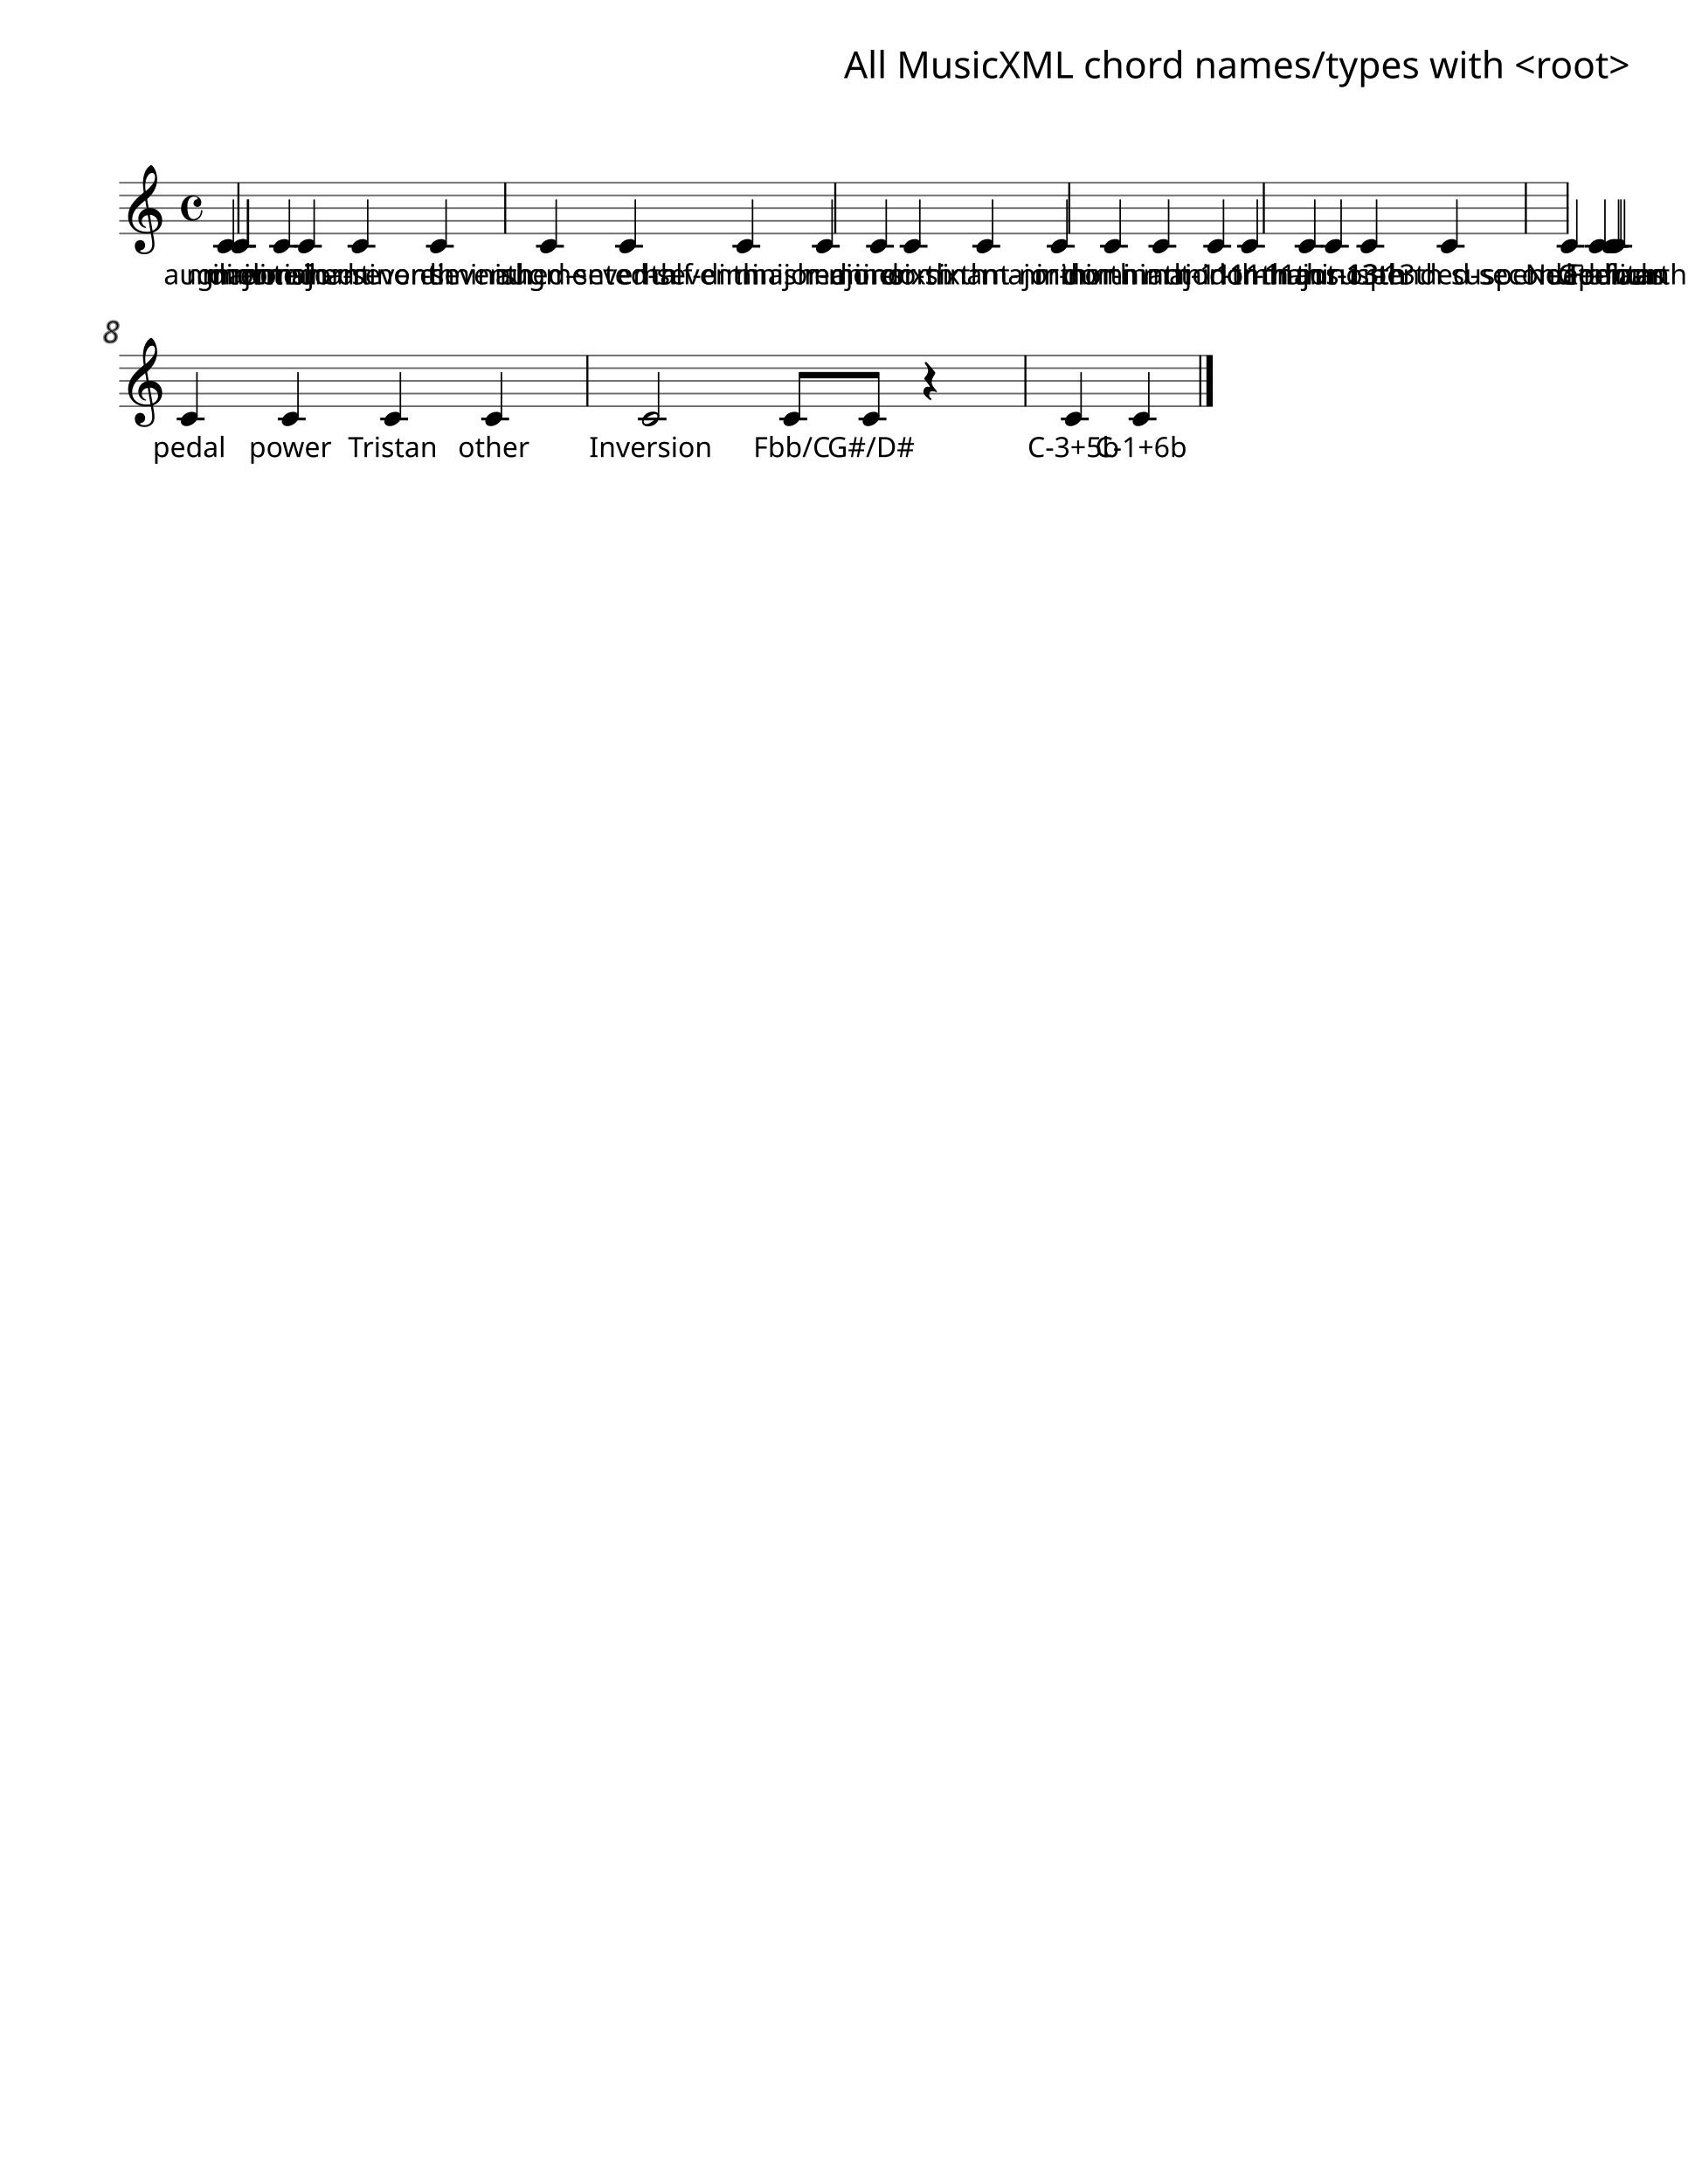
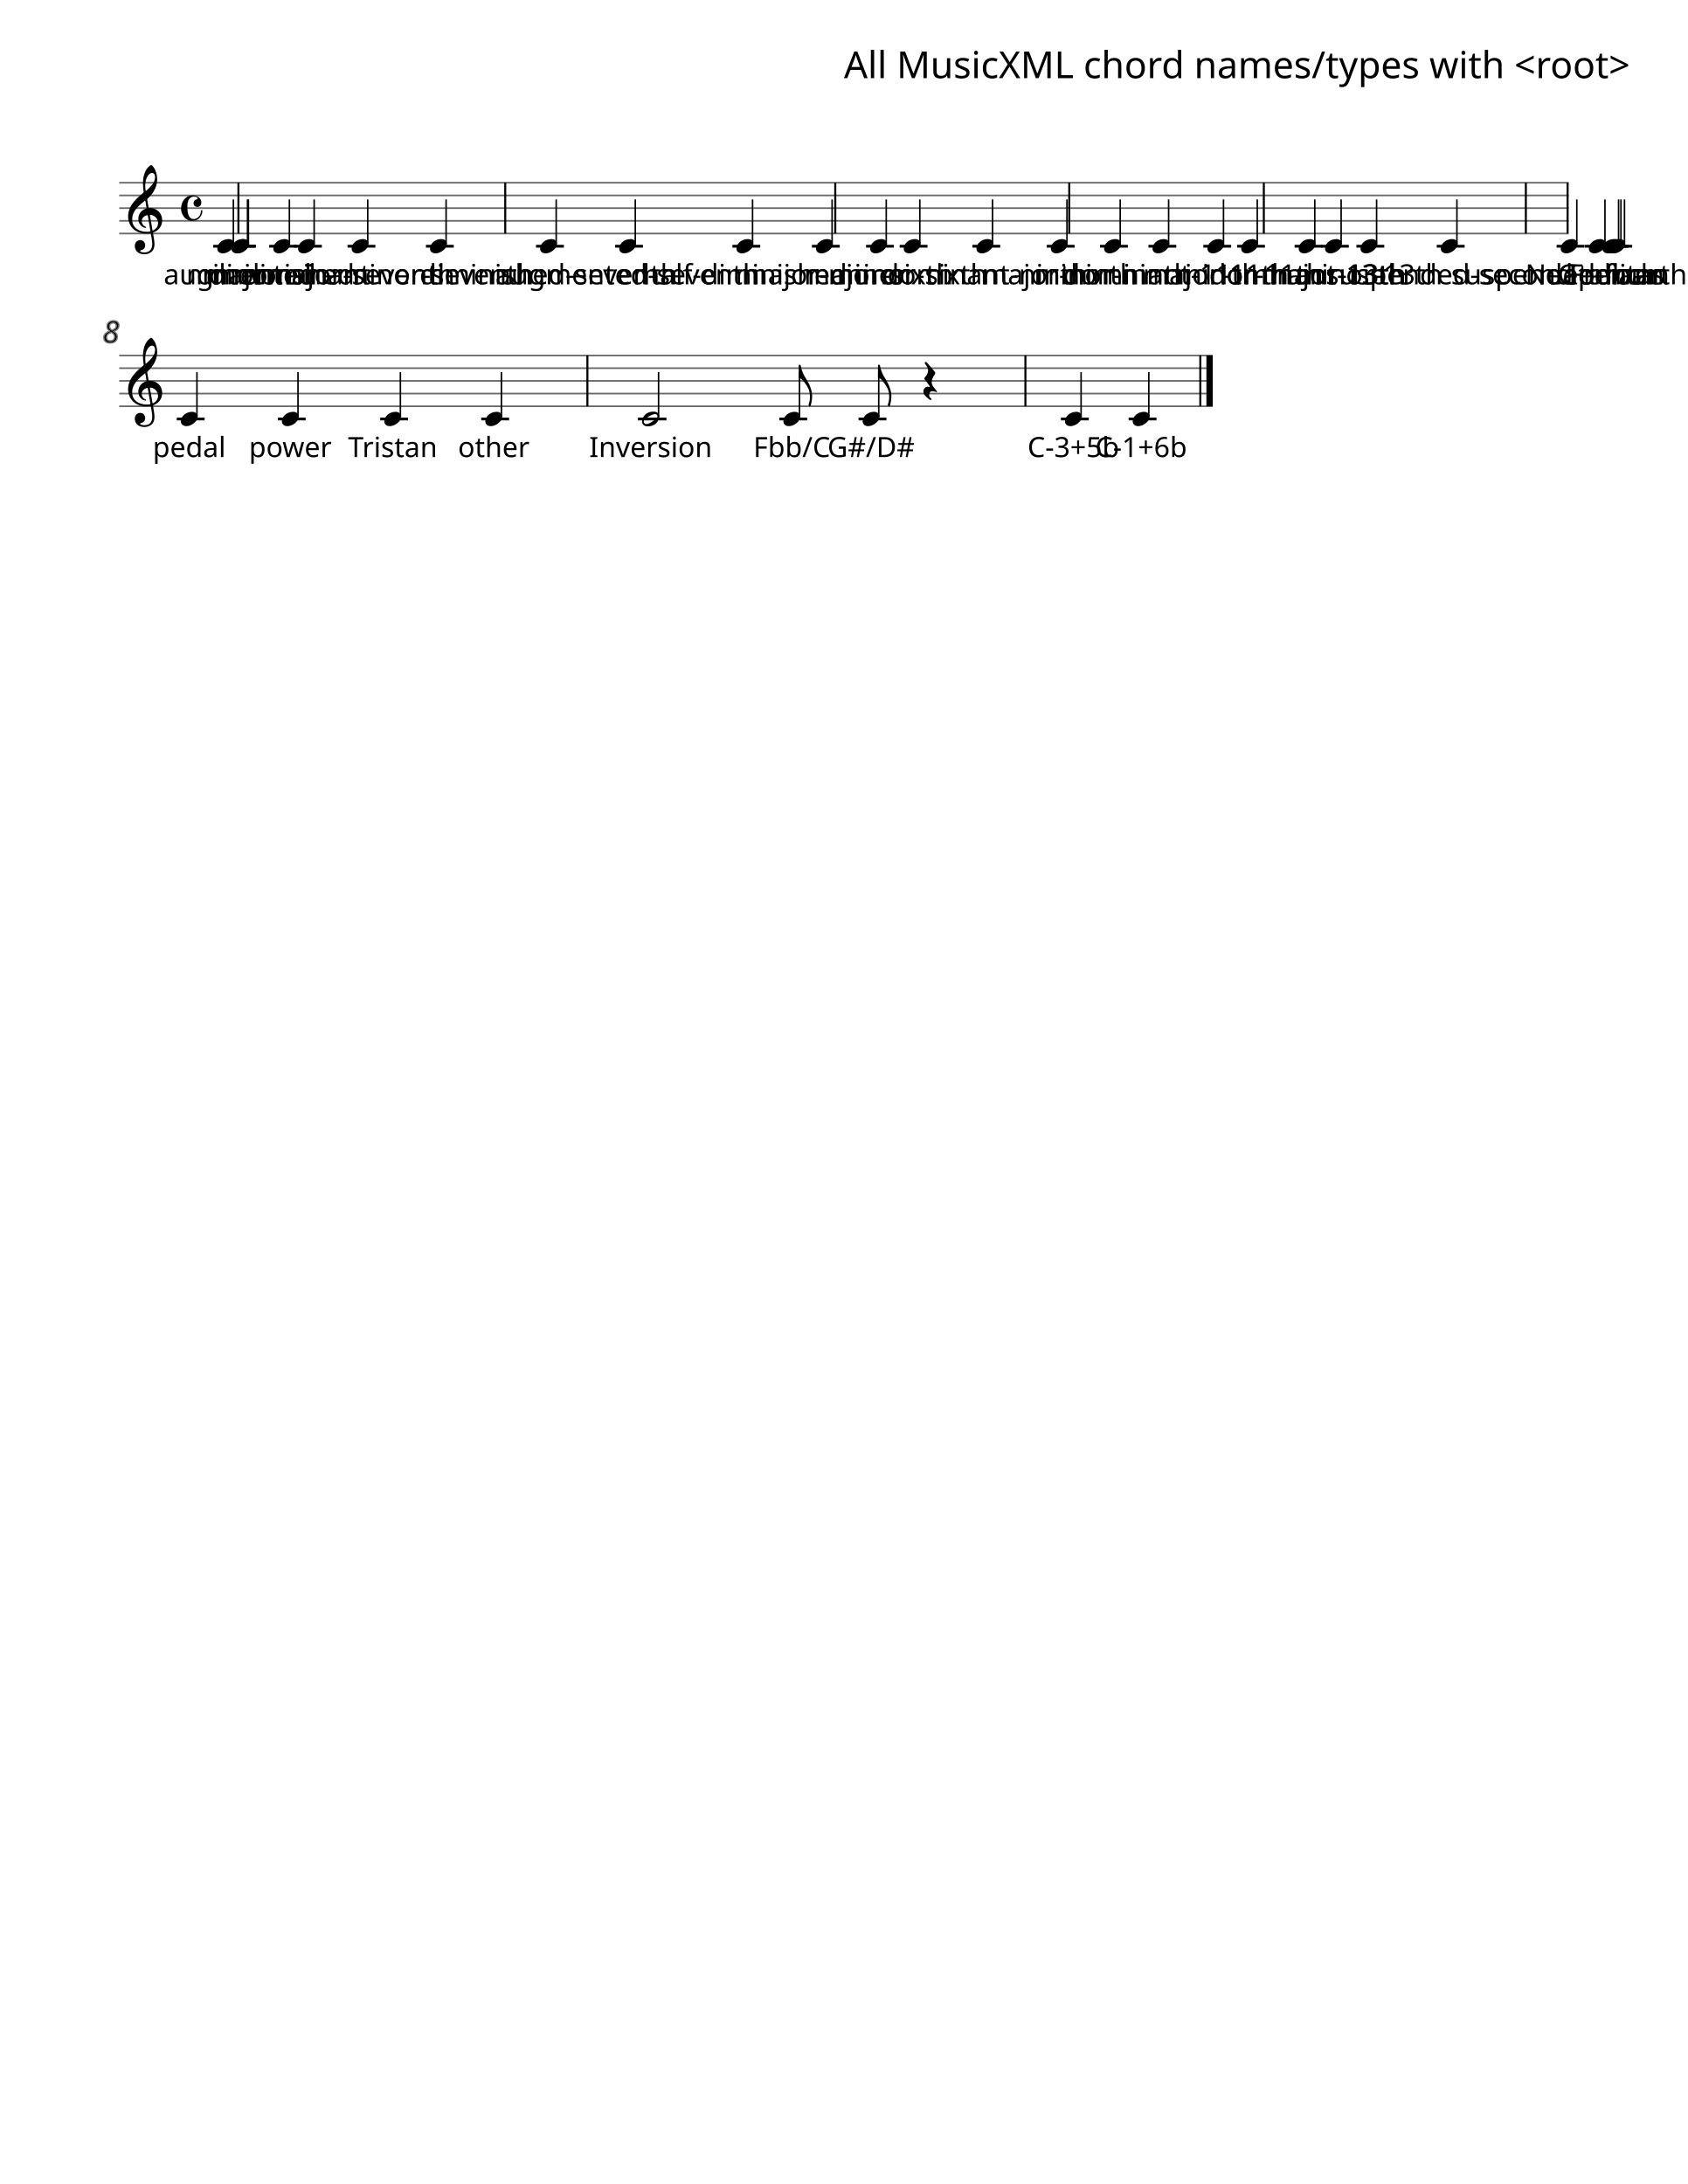
<svg xmlns="http://www.w3.org/2000/svg" height="279.4mm" viewBox="0 0 1328.615 1719.385" width="215.9mm">
  <text x="664.308" y="61.538">
    <tspan alignment-baseline="hanging" fill="black" direction="inherit" dx="0" dy="0" font-style="normal" font-weight="normal" font-family="Alegreya" font-size="29.308" letter-spacing="normal" text-decoration="none" text-anchor="middle">All MusicXML chord names/types with &lt;root&gt;</tspan>
  </text>
  <g transform="translate(93.84615)">
    <g>
      <g>
        <line stroke="#6A6A6A" stroke-width="1.3" x1="0" x2="1140.923" y1="183.846" y2="183.846" />
        <line stroke="#6A6A6A" stroke-width="1.3" x1="0" x2="1140.923" y1="173.846" y2="173.846" />
        <line stroke="#6A6A6A" stroke-width="1.3" x1="0" x2="1140.923" y1="163.846" y2="163.846" />
        <line stroke="#6A6A6A" stroke-width="1.3" x1="0" x2="1140.923" y1="153.846" y2="153.846" />
        <line stroke="#6A6A6A" stroke-width="1.3" x1="0" x2="1140.923" y1="143.846" y2="143.846" />
      </g>
      <g>
        <path d="M25.200 129.926C24.640 129.926 23.400 130.966 22.600 131.846C19.640 135.126 18.680 140.126 18.680 144.286C18.680 146.606 18.960 149.206 19.240 150.846C19.320 151.326 19.360 151.406 18.880 151.806C16.320 153.926 13.560 156.366 11.480 158.926C8.720 162.366 7 166.086 7 170.366C7 177.326 11.760 183.926 21.560 183.926C22.480 183.926 23.520 183.846 24.320 183.686C24.760 183.606 24.840 183.566 24.920 184.046C25.400 186.726 26 190.206 26 192.086C26 198.006 22 198.726 19.640 198.726C17.480 198.726 16.440 198.086 16.440 197.566C16.440 197.126 16.800 197.166 17.720 196.886C18.960 196.526 20.400 195.446 20.400 193.126C20.400 190.926 19 189.046 16.560 189.046C13.880 189.046 12.280 191.166 12.280 193.646C12.280 196.246 13.840 200.166 19.880 200.166C22.560 200.166 27.760 198.966 27.760 192.166C27.760 189.886 27.040 186.086 26.600 183.606C26.520 183.126 26.560 183.166 27.120 182.926C31.160 181.326 33.840 177.926 33.840 173.406C33.840 168.286 30.080 163.766 24.200 163.766C23.080 163.766 23.200 163.966 23.040 163.046L22.040 157.246C21.960 156.766 22.040 156.726 22.280 156.486C22.920 155.886 23.760 155.046 24.520 154.206C27.880 150.526 29.880 145.766 29.880 141.246C29.880 137.766 28.920 134.326 27.280 131.926C26.680 131.046 25.640 129.926 25.200 129.926ZM20.040 158.086C20.440 157.766 20.520 157.806 20.600 158.246L21.440 163.366C21.560 164.126 21.560 164.086 20.840 164.326C17.320 165.526 15.040 168.686 15.040 172.086C15.040 175.686 16.920 178.246 19.640 179.166C19.960 179.286 20.440 179.406 20.720 179.406C21.040 179.406 21.200 179.206 21.200 178.966C21.200 178.686 20.880 178.566 20.600 178.446C18.920 177.726 17.720 176.006 17.720 174.166C17.720 171.886 19.280 170.166 21.720 169.486C22.360 169.326 22.440 169.366 22.520 169.806L24.520 181.726C24.600 182.166 24.560 182.166 23.960 182.286C23.320 182.406 22.520 182.486 21.720 182.486C14.720 182.486 10.200 178.606 10.200 173.046C10.200 170.686 10.600 167.526 13.920 163.766C16.320 161.086 18.160 159.606 20.040 158.086ZM24.640 169.166C27.880 169.446 30.560 172.166 30.560 175.686C30.560 178.206 29.040 180.246 26.800 181.366C26.320 181.606 26.240 181.606 26.160 181.126L24.200 169.726C24.120 169.246 24.160 169.126 24.640 169.166ZM25.800 136.126C27.120 136.126 28.200 137.206 28.200 139.406C28.200 142.166 26.880 144.726 23.760 147.846C23.120 148.486 22.160 149.406 21.240 150.206C20.960 150.446 20.800 150.406 20.720 149.886C20.560 148.846 20.480 147.486 20.480 146.206C20.480 139.966 23.360 136.126 25.800 136.126Z" />
      </g>
      <g />
      <path d="M57.820 153.806C56.620 153.806 55.220 154.126 54.140 154.606C50.580 156.166 48.700 160.446 48.700 164.246C48.700 164.606 48.700 164.966 48.740 165.326C48.940 167.486 49.980 169.526 51.300 171.126C52.820 172.966 55.020 173.806 57.420 173.806C64.420 173.806 65.460 167.446 65.460 166.286C65.460 165.406 65.020 165.406 64.860 165.406C64.540 165.406 64.260 165.446 64.260 166.126C64.260 171.286 59.860 172.486 58.580 172.486C55.340 172.486 53.620 169.326 53.620 162.726C53.620 156.126 56.660 154.766 58.820 154.766C60.900 154.766 61.740 155.726 61.740 156.126C61.740 156.486 61.620 157.006 61.020 157.006C59.420 157.006 58.500 158.726 58.500 159.966C58.500 162.246 60.460 162.966 61.580 162.966C61.580 162.966 64.620 162.846 64.620 159.526C64.620 154.286 58.580 153.806 57.820 153.806Z" />
    </g>
    <g>
      <line stroke="black" stroke-width="1.6" x1="93.837" x2="93.837" y1="143.846" y2="183.846" />
    </g>
    <g>
      <g>
        <path d="M93.360 199.486C97.360 199.486 102.280 195.766 102.280 191.966C102.280 189.686 100.480 188.206 97.880 188.206C92.960 188.206 89 191.846 89 195.726C89 198.086 90.920 199.486 93.360 199.486Z" />
      </g>
      <line stroke="#000000" stroke-width="1.2" x1="101.68" x2="101.68" y1="192.006" y2="157.006" />
      <line stroke="#000000" stroke-width="2.2" x1="85.8" x2="107.72" y1="193.846" y2="193.846" />
      <text font-family="Alegreya" font-size="22" text-anchor="middle" x="95.64" y="223.846">major</text>
    </g>
    <g>
      <g>
        <path d="M81.542 199.486C85.542 199.486 90.462 195.766 90.462 191.966C90.462 189.686 88.662 188.206 86.062 188.206C81.142 188.206 77.182 191.846 77.182 195.726C77.182 198.086 79.102 199.486 81.542 199.486Z" />
      </g>
      <line stroke="#000000" stroke-width="1.2" x1="89.862" x2="89.862" y1="192.006" y2="157.006" />
      <line stroke="#000000" stroke-width="2.2" x1="73.982" x2="95.902" y1="193.846" y2="193.846" />
      <text font-family="Alegreya" font-size="22" text-anchor="middle" x="83.822" y="223.846">minor</text>
    </g>
    <g>
      <g>
        <path d="M92.660 199.486C96.660 199.486 101.580 195.766 101.580 191.966C101.580 189.686 99.780 188.206 97.180 188.206C92.260 188.206 88.300 191.846 88.300 195.726C88.300 198.086 90.220 199.486 92.660 199.486Z" />
      </g>
      <line stroke="#000000" stroke-width="1.2" x1="100.98" x2="100.98" y1="192.006" y2="157.006" />
      <line stroke="#000000" stroke-width="2.2" x1="85.1" x2="107.02" y1="193.846" y2="193.846" />
      <text font-family="Alegreya" font-size="22" text-anchor="middle" x="94.94" y="223.846">augmented</text>
    </g>
    <g>
      <g>
        <path d="M125.634 199.486C129.634 199.486 134.554 195.766 134.554 191.966C134.554 189.686 132.754 188.206 130.154 188.206C125.234 188.206 121.274 191.846 121.274 195.726C121.274 198.086 123.194 199.486 125.634 199.486Z" />
      </g>
      <line stroke="#000000" stroke-width="1.2" x1="133.954" x2="133.954" y1="192.006" y2="157.006" />
      <line stroke="#000000" stroke-width="2.2" x1="118.074" x2="139.994" y1="193.846" y2="193.846" />
      <text font-family="Alegreya" font-size="22" text-anchor="middle" x="127.914" y="223.846">diminished</text>
    </g>
  </g>
  <g transform="translate(203.483)">
    <g />
    <g>
      <line stroke="black" stroke-width="1.6" x1="194.223" x2="194.223" y1="143.846" y2="183.846" />
    </g>
    <g>
      <g>
        <path d="M35.489 199.486C39.489 199.486 44.409 195.766 44.409 191.966C44.409 189.686 42.609 188.206 40.009 188.206C35.089 188.206 31.129 191.846 31.129 195.726C31.129 198.086 33.049 199.486 35.489 199.486Z" />
      </g>
      <line stroke="#000000" stroke-width="1.2" x1="43.809" x2="43.809" y1="192.006" y2="157.006" />
      <line stroke="#000000" stroke-width="2.2" x1="27.929" x2="49.849" y1="193.846" y2="193.846" />
      <text font-family="Alegreya" font-size="22" text-anchor="middle" x="37.769" y="223.846">dominant</text>
    </g>
    <g>
      <g>
        <path d="M77.648 199.486C81.648 199.486 86.568 195.766 86.568 191.966C86.568 189.686 84.768 188.206 82.168 188.206C77.248 188.206 73.288 191.846 73.288 195.726C73.288 198.086 75.208 199.486 77.648 199.486Z" />
      </g>
      <line stroke="#000000" stroke-width="1.2" x1="85.968" x2="85.968" y1="192.006" y2="157.006" />
      <line stroke="#000000" stroke-width="2.2" x1="70.088" x2="92.008" y1="193.846" y2="193.846" />
      <text font-family="Alegreya" font-size="22" text-anchor="middle" x="79.928" y="223.846">major-seventh</text>
    </g>
    <g>
      <g>
        <path d="M139.355 199.486C143.355 199.486 148.275 195.766 148.275 191.966C148.275 189.686 146.475 188.206 143.875 188.206C138.955 188.206 134.995 191.846 134.995 195.726C134.995 198.086 136.915 199.486 139.355 199.486Z" />
      </g>
      <line stroke="#000000" stroke-width="1.2" x1="147.675" x2="147.675" y1="192.006" y2="157.006" />
      <line stroke="#000000" stroke-width="2.2" x1="131.795" x2="153.715" y1="193.846" y2="193.846" />
      <text font-family="Alegreya" font-size="22" text-anchor="middle" x="141.635" y="223.846">minor-seventh</text>
    </g>
    <g>
      <g>
        <path d="M226.020 199.486C230.020 199.486 234.940 195.766 234.940 191.966C234.940 189.686 233.140 188.206 230.540 188.206C225.620 188.206 221.660 191.846 221.660 195.726C221.660 198.086 223.580 199.486 226.020 199.486Z" />
      </g>
      <line stroke="#000000" stroke-width="1.2" x1="234.34" x2="234.34" y1="192.006" y2="157.006" />
      <line stroke="#000000" stroke-width="2.2" x1="218.46" x2="240.38" y1="193.846" y2="193.846" />
      <text font-family="Alegreya" font-size="22" text-anchor="middle" x="228.3" y="223.846">diminished-seventh</text>
    </g>
  </g>
  <g transform="translate(413.5059)">
    <g />
    <g>
      <line stroke="black" stroke-width="1.6" x1="243.998" x2="243.998" y1="143.846" y2="183.846" />
    </g>
    <g>
      <g>
        <path d="M78.257 199.486C82.257 199.486 87.177 195.766 87.177 191.966C87.177 189.686 85.377 188.206 82.777 188.206C77.857 188.206 73.897 191.846 73.897 195.726C73.897 198.086 75.817 199.486 78.257 199.486Z" />
      </g>
      <line stroke="#000000" stroke-width="1.2" x1="86.577" x2="86.577" y1="192.006" y2="157.006" />
      <line stroke="#000000" stroke-width="2.2" x1="70.697" x2="92.617" y1="193.846" y2="193.846" />
      <text font-family="Alegreya" font-size="22" text-anchor="middle" x="80.537" y="223.846">augmented-seventh</text>
    </g>
    <g>
      <g>
        <path d="M170.565 199.486C174.565 199.486 179.485 195.766 179.485 191.966C179.485 189.686 177.685 188.206 175.085 188.206C170.165 188.206 166.205 191.846 166.205 195.726C166.205 198.086 168.125 199.486 170.565 199.486Z" />
      </g>
      <line stroke="#000000" stroke-width="1.2" x1="178.885" x2="178.885" y1="192.006" y2="157.006" />
      <line stroke="#000000" stroke-width="2.2" x1="163.005" x2="184.925" y1="193.846" y2="193.846" />
      <text font-family="Alegreya" font-size="22" text-anchor="middle" x="172.845" y="223.846">half-diminished</text>
    </g>
    <g>
      <g>
        <path d="M233.174 199.486C237.174 199.486 242.094 195.766 242.094 191.966C242.094 189.686 240.294 188.206 237.694 188.206C232.774 188.206 228.814 191.846 228.814 195.726C228.814 198.086 230.734 199.486 233.174 199.486Z" />
      </g>
      <line stroke="#000000" stroke-width="1.2" x1="241.494" x2="241.494" y1="192.006" y2="157.006" />
      <line stroke="#000000" stroke-width="2.2" x1="225.614" x2="247.534" y1="193.846" y2="193.846" />
      <text font-family="Alegreya" font-size="22" text-anchor="middle" x="235.454" y="223.846">major-minor</text>
    </g>
    <g>
      <g>
        <path d="M275.795 199.486C279.795 199.486 284.715 195.766 284.715 191.966C284.715 189.686 282.915 188.206 280.315 188.206C275.395 188.206 271.435 191.846 271.435 195.726C271.435 198.086 273.355 199.486 275.795 199.486Z" />
      </g>
      <line stroke="#000000" stroke-width="1.2" x1="284.115" x2="284.115" y1="192.006" y2="157.006" />
      <line stroke="#000000" stroke-width="2.2" x1="268.235" x2="290.155" y1="193.846" y2="193.846" />
      <text font-family="Alegreya" font-size="22" text-anchor="middle" x="278.075" y="223.846">major-sixth</text>
    </g>
  </g>
  <g transform="translate(673.3038)">
    <g />
    <g>
      <line stroke="black" stroke-width="1.6" x1="168.373" x2="168.373" y1="143.846" y2="183.846" />
    </g>
    <g>
      <g>
        <path d="M42.430 199.486C46.430 199.486 51.350 195.766 51.350 191.966C51.350 189.686 49.550 188.206 46.950 188.206C42.030 188.206 38.070 191.846 38.070 195.726C38.070 198.086 39.990 199.486 42.430 199.486Z" />
      </g>
      <line stroke="#000000" stroke-width="1.2" x1="50.75" x2="50.75" y1="192.006" y2="157.006" />
      <line stroke="#000000" stroke-width="2.2" x1="34.87" x2="56.79" y1="193.846" y2="193.846" />
      <text font-family="Alegreya" font-size="22" text-anchor="middle" x="44.71" y="223.846">minor-sixth</text>
    </g>
    <g>
      <g>
        <path d="M99.681 199.486C103.681 199.486 108.601 195.766 108.601 191.966C108.601 189.686 106.801 188.206 104.201 188.206C99.281 188.206 95.321 191.846 95.321 195.726C95.321 198.086 97.241 199.486 99.681 199.486Z" />
      </g>
      <line stroke="#000000" stroke-width="1.2" x1="108.001" x2="108.001" y1="192.006" y2="157.006" />
      <line stroke="#000000" stroke-width="2.2" x1="92.121" x2="114.041" y1="193.846" y2="193.846" />
      <text font-family="Alegreya" font-size="22" text-anchor="middle" x="101.961" y="223.846">dominant-ninth</text>
    </g>
    <g>
      <g>
        <path d="M158.242 199.486C162.242 199.486 167.162 195.766 167.162 191.966C167.162 189.686 165.362 188.206 162.762 188.206C157.842 188.206 153.882 191.846 153.882 195.726C153.882 198.086 155.802 199.486 158.242 199.486Z" />
      </g>
      <line stroke="#000000" stroke-width="1.2" x1="166.562" x2="166.562" y1="192.006" y2="157.006" />
      <line stroke="#000000" stroke-width="2.2" x1="150.682" x2="172.602" y1="193.846" y2="193.846" />
      <text font-family="Alegreya" font-size="22" text-anchor="middle" x="160.522" y="223.846">major-ninth</text>
    </g>
    <g>
      <g>
        <path d="M200.170 199.486C204.170 199.486 209.090 195.766 209.090 191.966C209.090 189.686 207.290 188.206 204.690 188.206C199.770 188.206 195.810 191.846 195.810 195.726C195.810 198.086 197.730 199.486 200.170 199.486Z" />
      </g>
      <line stroke="#000000" stroke-width="1.2" x1="208.49" x2="208.49" y1="192.006" y2="157.006" />
      <line stroke="#000000" stroke-width="2.2" x1="192.61" x2="214.53" y1="193.846" y2="193.846" />
      <text font-family="Alegreya" font-size="22" text-anchor="middle" x="202.45" y="223.846">minor-ninth</text>
    </g>
  </g>
  <g transform="translate(857.4766)">
    <g />
    <g>
      <line stroke="black" stroke-width="1.6" x1="137.364" x2="137.364" y1="143.846" y2="183.846" />
    </g>
    <g>
      <g>
        <path d="M54.101 199.486C58.101 199.486 63.021 195.766 63.021 191.966C63.021 189.686 61.221 188.206 58.621 188.206C53.701 188.206 49.741 191.846 49.741 195.726C49.741 198.086 51.661 199.486 54.101 199.486Z" />
      </g>
      <line stroke="#000000" stroke-width="1.2" x1="62.421" x2="62.421" y1="192.006" y2="157.006" />
      <line stroke="#000000" stroke-width="2.2" x1="46.541" x2="68.461" y1="193.846" y2="193.846" />
      <text font-family="Alegreya" font-size="22" text-anchor="middle" x="56.381" y="223.846">dominant-11th</text>
    </g>
    <g>
      <g>
        <path d="M97.305 199.486C101.305 199.486 106.225 195.766 106.225 191.966C106.225 189.686 104.425 188.206 101.825 188.206C96.905 188.206 92.945 191.846 92.945 195.726C92.945 198.086 94.865 199.486 97.305 199.486Z" />
      </g>
      <line stroke="#000000" stroke-width="1.2" x1="105.625" x2="105.625" y1="192.006" y2="157.006" />
      <line stroke="#000000" stroke-width="2.2" x1="89.745" x2="111.665" y1="193.846" y2="193.846" />
      <text font-family="Alegreya" font-size="22" text-anchor="middle" x="99.585" y="223.846">major-11th</text>
    </g>
    <g>
      <g>
        <path d="M123.878 199.486C127.878 199.486 132.798 195.766 132.798 191.966C132.798 189.686 130.998 188.206 128.398 188.206C123.478 188.206 119.518 191.846 119.518 195.726C119.518 198.086 121.438 199.486 123.878 199.486Z" />
      </g>
      <line stroke="#000000" stroke-width="1.2" x1="132.198" x2="132.198" y1="192.006" y2="157.006" />
      <line stroke="#000000" stroke-width="2.2" x1="116.318" x2="138.238" y1="193.846" y2="193.846" />
      <text font-family="Alegreya" font-size="22" text-anchor="middle" x="126.158" y="223.846">minor-11th</text>
    </g>
    <g>
      <g>
        <path d="M169.161 199.486C173.161 199.486 178.081 195.766 178.081 191.966C178.081 189.686 176.281 188.206 173.681 188.206C168.761 188.206 164.801 191.846 164.801 195.726C164.801 198.086 166.721 199.486 169.161 199.486Z" />
      </g>
      <line stroke="#000000" stroke-width="1.2" x1="177.481" x2="177.481" y1="192.006" y2="157.006" />
      <line stroke="#000000" stroke-width="2.2" x1="161.601" x2="183.521" y1="193.846" y2="193.846" />
      <text font-family="Alegreya" font-size="22" text-anchor="middle" x="171.441" y="223.846">dominant-13th</text>
    </g>
  </g>
  <g transform="translate(1010.64)">
    <g />
    <g>
      <line stroke="black" stroke-width="1.6" x1="190.461" x2="190.461" y1="143.846" y2="183.846" />
    </g>
    <g>
      <g>
        <path d="M36.732 199.486C40.732 199.486 45.652 195.766 45.652 191.966C45.652 189.686 43.852 188.206 41.252 188.206C36.332 188.206 32.372 191.846 32.372 195.726C32.372 198.086 34.292 199.486 36.732 199.486Z" />
      </g>
      <line stroke="#000000" stroke-width="1.2" x1="45.052" x2="45.052" y1="192.006" y2="157.006" />
      <line stroke="#000000" stroke-width="2.2" x1="29.172" x2="51.092" y1="193.846" y2="193.846" />
      <text font-family="Alegreya" font-size="22" text-anchor="middle" x="39.012" y="223.846">major-13th</text>
    </g>
    <g>
      <g>
        <path d="M64.646 199.486C68.646 199.486 73.566 195.766 73.566 191.966C73.566 189.686 71.766 188.206 69.166 188.206C64.246 188.206 60.286 191.846 60.286 195.726C60.286 198.086 62.206 199.486 64.646 199.486Z" />
      </g>
      <line stroke="#000000" stroke-width="1.2" x1="72.966" x2="72.966" y1="192.006" y2="157.006" />
      <line stroke="#000000" stroke-width="2.2" x1="57.086" x2="79.006" y1="193.846" y2="193.846" />
      <text font-family="Alegreya" font-size="22" text-anchor="middle" x="66.926" y="223.846">minor-13th</text>
    </g>
    <g>
      <g>
        <path d="M127.882 199.486C131.882 199.486 136.802 195.766 136.802 191.966C136.802 189.686 135.002 188.206 132.402 188.206C127.482 188.206 123.522 191.846 123.522 195.726C123.522 198.086 125.442 199.486 127.882 199.486Z" />
      </g>
      <line stroke="#000000" stroke-width="1.2" x1="136.202" x2="136.202" y1="192.006" y2="157.006" />
      <line stroke="#000000" stroke-width="2.2" x1="120.322" x2="142.242" y1="193.846" y2="193.846" />
      <text font-family="Alegreya" font-size="22" text-anchor="middle" x="130.162" y="223.846">suspended-second</text>
    </g>
    <g>
      <g>
        <path d="M222.258 199.486C226.258 199.486 231.178 195.766 231.178 191.966C231.178 189.686 229.378 188.206 226.778 188.206C221.858 188.206 217.898 191.846 217.898 195.726C217.898 198.086 219.818 199.486 222.258 199.486Z" />
      </g>
      <line stroke="#000000" stroke-width="1.2" x1="230.578" x2="230.578" y1="192.006" y2="157.006" />
      <line stroke="#000000" stroke-width="2.2" x1="214.698" x2="236.618" y1="193.846" y2="193.846" />
      <text font-family="Alegreya" font-size="22" text-anchor="middle" x="224.538" y="223.846">suspended-fourth</text>
    </g>
  </g>
  <g transform="translate(1216.901)">
    <g />
    <g>
      <line stroke="black" stroke-width="1.6" x1="17.068" x2="17.068" y1="143.846" y2="183.846" />
    </g>
    <g>
      <g>
        <path d="M38.151 199.486C42.151 199.486 47.071 195.766 47.071 191.966C47.071 189.686 45.271 188.206 42.671 188.206C37.751 188.206 33.791 191.846 33.791 195.726C33.791 198.086 35.711 199.486 38.151 199.486Z" />
      </g>
      <line stroke="#000000" stroke-width="1.2" x1="46.471" x2="46.471" y1="192.006" y2="157.006" />
      <line stroke="#000000" stroke-width="2.2" x1="30.591" x2="52.511" y1="193.846" y2="193.846" />
      <text font-family="Alegreya" font-size="22" text-anchor="middle" x="40.431" y="223.846">Neapolitan</text>
    </g>
    <g>
      <g>
        <path d="M53.525 199.486C57.525 199.486 62.445 195.766 62.445 191.966C62.445 189.686 60.645 188.206 58.045 188.206C53.125 188.206 49.165 191.846 49.165 195.726C49.165 198.086 51.085 199.486 53.525 199.486Z" />
      </g>
      <line stroke="#000000" stroke-width="1.2" x1="61.845" x2="61.845" y1="192.006" y2="157.006" />
      <line stroke="#000000" stroke-width="2.2" x1="45.965" x2="67.885" y1="193.846" y2="193.846" />
      <text font-family="Alegreya" font-size="22" text-anchor="middle" x="55.805" y="223.846">Italians</text>
    </g>
    <g>
      <g>
        <path d="M50.728 199.486C54.728 199.486 59.648 195.766 59.648 191.966C59.648 189.686 57.848 188.206 55.248 188.206C50.328 188.206 46.368 191.846 46.368 195.726C46.368 198.086 48.288 199.486 50.728 199.486Z" />
      </g>
      <line stroke="#000000" stroke-width="1.2" x1="59.048" x2="59.048" y1="192.006" y2="157.006" />
      <line stroke="#000000" stroke-width="2.2" x1="43.168" x2="65.088" y1="193.846" y2="193.846" />
      <text font-family="Alegreya" font-size="22" text-anchor="middle" x="53.008" y="223.846">French</text>
    </g>
    <g>
      <g>
        <path d="M48.865 199.486C52.865 199.486 57.785 195.766 57.785 191.966C57.785 189.686 55.985 188.206 53.385 188.206C48.465 188.206 44.505 191.846 44.505 195.726C44.505 198.086 46.425 199.486 48.865 199.486Z" />
      </g>
      <line stroke="#000000" stroke-width="1.2" x1="57.185" x2="57.185" y1="192.006" y2="157.006" />
      <line stroke="#000000" stroke-width="2.2" x1="41.305" x2="63.225" y1="193.846" y2="193.846" />
      <text font-family="Alegreya" font-size="22" text-anchor="middle" x="51.145" y="223.846">German</text>
    </g>
  </g>
  <g transform="translate(93.84615)">
    <g>
      <g>
        <line stroke="#6A6A6A" stroke-width="1.3" x1="0" x2="860.799" y1="319.846" y2="319.846" />
        <line stroke="#6A6A6A" stroke-width="1.3" x1="0" x2="860.799" y1="309.846" y2="309.846" />
        <line stroke="#6A6A6A" stroke-width="1.3" x1="0" x2="860.799" y1="299.846" y2="299.846" />
        <line stroke="#6A6A6A" stroke-width="1.3" x1="0" x2="860.799" y1="289.846" y2="289.846" />
        <line stroke="#6A6A6A" stroke-width="1.3" x1="0" x2="860.799" y1="279.846" y2="279.846" />
      </g>
      <g>
        <path d="M25.200 265.926C24.640 265.926 23.400 266.966 22.600 267.846C19.640 271.126 18.680 276.126 18.680 280.286C18.680 282.606 18.960 285.206 19.240 286.846C19.320 287.326 19.360 287.406 18.880 287.806C16.320 289.926 13.560 292.366 11.480 294.926C8.720 298.366 7 302.086 7 306.366C7 313.326 11.760 319.926 21.560 319.926C22.480 319.926 23.520 319.846 24.320 319.686C24.760 319.606 24.840 319.566 24.920 320.046C25.400 322.726 26 326.206 26 328.086C26 334.006 22 334.726 19.640 334.726C17.480 334.726 16.440 334.086 16.440 333.566C16.440 333.126 16.800 333.166 17.720 332.886C18.960 332.526 20.400 331.446 20.400 329.126C20.400 326.926 19 325.046 16.560 325.046C13.880 325.046 12.280 327.166 12.280 329.646C12.280 332.246 13.840 336.166 19.880 336.166C22.560 336.166 27.760 334.966 27.760 328.166C27.760 325.886 27.040 322.086 26.600 319.606C26.520 319.126 26.560 319.166 27.120 318.926C31.160 317.326 33.840 313.926 33.840 309.406C33.840 304.286 30.080 299.766 24.200 299.766C23.080 299.766 23.200 299.966 23.040 299.046L22.040 293.246C21.960 292.766 22.040 292.726 22.280 292.486C22.920 291.886 23.760 291.046 24.520 290.206C27.880 286.526 29.880 281.766 29.880 277.246C29.880 273.766 28.920 270.326 27.280 267.926C26.680 267.046 25.640 265.926 25.200 265.926ZM20.040 294.086C20.440 293.766 20.520 293.806 20.600 294.246L21.440 299.366C21.560 300.126 21.560 300.086 20.840 300.326C17.320 301.526 15.040 304.686 15.040 308.086C15.040 311.686 16.920 314.246 19.640 315.166C19.960 315.286 20.440 315.406 20.720 315.406C21.040 315.406 21.200 315.206 21.200 314.966C21.200 314.686 20.880 314.566 20.600 314.446C18.920 313.726 17.720 312.006 17.720 310.166C17.720 307.886 19.280 306.166 21.720 305.486C22.360 305.326 22.440 305.366 22.520 305.806L24.520 317.726C24.600 318.166 24.560 318.166 23.960 318.286C23.320 318.406 22.520 318.486 21.720 318.486C14.720 318.486 10.200 314.606 10.200 309.046C10.200 306.686 10.600 303.526 13.920 299.766C16.320 297.086 18.160 295.606 20.040 294.086ZM24.640 305.166C27.880 305.446 30.560 308.166 30.560 311.686C30.560 314.206 29.040 316.246 26.800 317.366C26.320 317.606 26.240 317.606 26.160 317.126L24.200 305.726C24.120 305.246 24.160 305.126 24.640 305.166ZM25.800 272.126C27.120 272.126 28.200 273.206 28.200 275.406C28.200 278.166 26.880 280.726 23.760 283.846C23.120 284.486 22.160 285.406 21.240 286.206C20.960 286.446 20.800 286.406 20.720 285.886C20.560 284.846 20.480 283.486 20.480 282.206C20.480 275.966 23.360 272.126 25.800 272.126Z" />
      </g>
      <g />
      <text font-family="Alegreya" font-style="italic" text-anchor="end" stroke="#7a7a7a" font-size="24" x="0" y="269.846">8</text>
    </g>
    <g>
      <line stroke="black" stroke-width="1.6" x1="368.524" x2="368.524" y1="279.846" y2="319.846" />
    </g>
    <g>
      <g>
        <path d="M52.860 335.486C56.860 335.486 61.780 331.766 61.780 327.966C61.780 325.686 59.980 324.206 57.380 324.206C52.460 324.206 48.500 327.846 48.500 331.726C48.500 334.086 50.420 335.486 52.860 335.486Z" />
      </g>
      <line stroke="#000000" stroke-width="1.2" x1="61.18" x2="61.18" y1="328.006" y2="293.006" />
      <line stroke="#000000" stroke-width="2.2" x1="45.3" x2="67.22" y1="329.846" y2="329.846" />
      <text font-family="Alegreya" font-size="22" text-anchor="middle" x="55.14" y="359.846">pedal</text>
    </g>
    <g>
      <g>
        <path d="M132.401 335.486C136.401 335.486 141.321 331.766 141.321 327.966C141.321 325.686 139.521 324.206 136.921 324.206C132.001 324.206 128.041 327.846 128.041 331.726C128.041 334.086 129.961 335.486 132.401 335.486Z" />
      </g>
      <line stroke="#000000" stroke-width="1.2" x1="140.721" x2="140.721" y1="328.006" y2="293.006" />
      <line stroke="#000000" stroke-width="2.2" x1="124.841" x2="146.761" y1="329.846" y2="329.846" />
      <text font-family="Alegreya" font-size="22" text-anchor="middle" x="134.681" y="359.846">power</text>
    </g>
    <g>
      <g>
        <path d="M213.002 335.486C217.002 335.486 221.922 331.766 221.922 327.966C221.922 325.686 220.122 324.206 217.522 324.206C212.602 324.206 208.642 327.846 208.642 331.726C208.642 334.086 210.562 335.486 213.002 335.486Z" />
      </g>
      <line stroke="#000000" stroke-width="1.2" x1="221.322" x2="221.322" y1="328.006" y2="293.006" />
      <line stroke="#000000" stroke-width="2.2" x1="205.442" x2="227.362" y1="329.846" y2="329.846" />
      <text font-family="Alegreya" font-size="22" text-anchor="middle" x="215.282" y="359.846">Tristan</text>
    </g>
    <g>
      <g>
        <path d="M292.543 335.486C296.543 335.486 301.463 331.766 301.463 327.966C301.463 325.686 299.663 324.206 297.063 324.206C292.143 324.206 288.183 327.846 288.183 331.726C288.183 334.086 290.103 335.486 292.543 335.486Z" />
      </g>
      <line stroke="#000000" stroke-width="1.2" x1="300.863" x2="300.863" y1="328.006" y2="293.006" />
      <line stroke="#000000" stroke-width="2.2" x1="284.983" x2="306.903" y1="329.846" y2="329.846" />
      <text font-family="Alegreya" font-size="22" text-anchor="middle" x="294.823" y="359.846">other</text>
    </g>
  </g>
  <g transform="translate(478.1698)">
    <g />
    <g>
      <line stroke="black" stroke-width="1.6" x1="329.005" x2="329.005" y1="279.846" y2="319.846" />
    </g>
    <g>
      <g>
        <path d="M31.671 335.646C39.311 335.646 40.831 329.446 40.831 327.926C40.831 325.566 38.951 324.046 36.271 324.046C29.351 324.046 27.191 329.406 27.191 331.806C27.191 334.246 29.151 335.646 31.671 335.646ZM35.191 331.966C33.111 333.366 31.671 333.846 30.671 333.846C29.711 333.846 29.151 333.366 28.831 332.806C28.671 332.526 28.551 332.206 28.551 331.886C28.551 330.886 29.551 329.606 32.751 327.766C35.031 326.446 36.471 325.966 37.431 325.966C38.311 325.966 38.791 326.366 39.111 326.926C39.271 327.206 39.391 327.486 39.391 327.806C39.391 328.726 38.431 329.846 35.191 331.966Z" />
      </g>
      <line stroke="#000000" stroke-width="1.2" x1="40.231" x2="40.231" y1="327.926" y2="292.926" />
      <line stroke="#000000" stroke-width="2.2" x1="23.991" x2="46.431" y1="329.846" y2="329.846" />
      <text font-family="Alegreya" font-size="22" text-anchor="middle" x="34.011" y="359.846">Inversion</text>
    </g>
    <g>
      <g>
        <path d="M142.836 335.486C146.836 335.486 151.756 331.766 151.756 327.966C151.756 325.686 149.956 324.206 147.356 324.206C142.436 324.206 138.476 327.846 138.476 331.726C138.476 334.086 140.396 335.486 142.836 335.486Z" />
      </g>
      <line stroke="#000000" stroke-width="1.2" x1="151.156" x2="151.156" y1="328.006" y2="293.006" />
      <line stroke="#000000" stroke-width="2.2" x1="135.276" x2="157.196" y1="329.846" y2="329.846" />
-       <g>
-         <polygon fill="black" points="151.156,297.846 213.547,297.846 213.547,292.846 151.156,292.846" stroke="black" stroke-width="0" />
-       </g>
+       <path d="M160.076 319.086C160.076 319.086 161.116 315.286 161.116 312.166C161.116 307.166 159.036 302.446 156.516 298.446C154.476 295.286 152.796 291.846 152.156 288.006C152.036 287.366 151.716 287.126 150.956 287.126C150.716 287.126 150.556 287.246 150.556 287.726L150.556 297.286C153.196 297.766 156.996 303.206 158.436 306.606C159.036 307.966 159.396 310.246 159.396 312.606C159.396 314.406 159.116 316.286 158.436 318.086C158.356 318.326 158.316 318.526 158.316 318.686C158.316 319.326 158.716 319.686 158.956 319.846C159.196 320.006 159.876 319.766 160.076 319.086Z" />
      <text font-family="Alegreya" font-size="22" text-anchor="middle" x="145.116" y="359.846">Fbb/C</text>
    </g>
    <g>
      <g>
        <path d="M205.227 335.486C209.227 335.486 214.147 331.766 214.147 327.966C214.147 325.686 212.347 324.206 209.747 324.206C204.827 324.206 200.867 327.846 200.867 331.726C200.867 334.086 202.787 335.486 205.227 335.486Z" />
      </g>
      <line stroke="#000000" stroke-width="1.2" x1="213.547" x2="213.547" y1="328.006" y2="293.006" />
      <line stroke="#000000" stroke-width="2.2" x1="197.667" x2="219.587" y1="329.846" y2="329.846" />
+       <path d="M222.467 319.086C222.467 319.086 223.507 315.286 223.507 312.166C223.507 307.166 221.427 302.446 218.907 298.446C216.867 295.286 215.187 291.846 214.547 288.006C214.427 287.366 214.107 287.126 213.347 287.126C213.107 287.126 212.947 287.246 212.947 287.726L212.947 297.286C215.587 297.766 219.387 303.206 220.827 306.606C221.427 307.966 221.787 310.246 221.787 312.606C221.787 314.406 221.507 316.286 220.827 318.086C220.747 318.326 220.707 318.526 220.707 318.686C220.707 319.326 221.107 319.686 221.347 319.846C221.587 320.006 222.267 319.766 222.467 319.086Z" />
      <text font-family="Alegreya" font-size="22" text-anchor="middle" x="207.507" y="359.846">G#/D#</text>
    </g>
    <g>
      <path d="M257.984 306.286C256.464 304.446 255.224 302.966 255.224 300.726C255.224 300.566 255.264 300.366 255.264 300.206C255.424 297.886 256.864 295.966 257.904 294.326C258.024 294.126 258.064 293.926 258.064 293.726C258.064 293.326 257.904 292.966 257.904 292.966C257.904 292.966 251.984 285.926 251.304 285.246C251.104 285.046 250.824 284.926 250.584 284.926C250.184 284.926 249.784 285.206 249.784 285.766C249.784 285.966 249.824 286.166 249.944 286.406C250.104 286.846 252.384 288.886 252.384 291.766C252.384 293.246 251.784 294.966 249.984 296.846C249.584 297.246 249.424 297.686 249.424 298.006C249.424 298.566 249.824 298.966 249.824 298.966L251.784 301.366C252.424 302.166 252.984 302.926 253.504 303.766C253.584 303.926 253.744 304.126 253.744 304.326C253.744 304.366 253.744 304.446 253.704 304.486C253.624 304.646 253.464 304.686 253.264 304.686C253.024 304.686 252.784 304.606 252.624 304.566C252.424 304.566 252.184 304.446 251.984 304.446C250.264 304.446 248.704 306.166 248.704 308.286C248.704 310.286 250.424 312.246 253.344 314.486C253.664 314.726 254.064 314.846 254.384 314.846C254.664 314.846 254.944 314.766 254.984 314.606C255.024 314.486 255.064 314.406 255.064 314.326C255.064 313.966 254.744 313.646 254.424 313.366C253.904 313.366 253.464 312.286 253.384 311.926C253.264 311.606 253.224 311.246 253.224 310.886C253.224 309.646 253.824 308.246 255.104 308.006C255.304 307.966 255.504 307.966 255.744 307.966C256.904 307.966 258.224 308.406 258.864 308.646C258.904 308.646 258.944 308.686 258.984 308.686C259.104 308.726 259.184 308.726 259.264 308.726C259.384 308.726 259.464 308.686 259.464 308.566C259.464 308.086 258.424 306.766 257.984 306.286Z" />
    </g>
  </g>
  <g transform="translate(822.9745)">
    <g />
    <g>
      <line stroke="#000000" stroke-width="1.6" x1="121.871" x2="121.871" y1="279.846" y2="319.846" />
      <line stroke="#000000" stroke-width="5" x1="129.171" x2="129.171" y1="279.846" y2="319.846" />
    </g>
    <g>
      <g>
        <path d="M19.704 335.486C23.704 335.486 28.624 331.766 28.624 327.966C28.624 325.686 26.824 324.206 24.224 324.206C19.304 324.206 15.344 327.846 15.344 331.726C15.344 334.086 17.264 335.486 19.704 335.486Z" />
      </g>
      <line stroke="#000000" stroke-width="1.2" x1="28.024" x2="28.024" y1="328.006" y2="293.006" />
      <line stroke="#000000" stroke-width="2.2" x1="12.144" x2="34.064" y1="329.846" y2="329.846" />
      <text font-family="Alegreya" font-size="22" text-anchor="middle" x="21.984" y="359.846">C-3+5b</text>
    </g>
    <g>
      <g>
        <path d="M73.009 335.486C77.009 335.486 81.929 331.766 81.929 327.966C81.929 325.686 80.129 324.206 77.529 324.206C72.609 324.206 68.649 327.846 68.649 331.726C68.649 334.086 70.569 335.486 73.009 335.486Z" />
      </g>
      <line stroke="#000000" stroke-width="1.2" x1="81.329" x2="81.329" y1="328.006" y2="293.006" />
      <line stroke="#000000" stroke-width="2.2" x1="65.449" x2="87.369" y1="329.846" y2="329.846" />
      <text font-family="Alegreya" font-size="22" text-anchor="middle" x="75.289" y="359.846">C-1+6b</text>
    </g>
  </g>
</svg>
